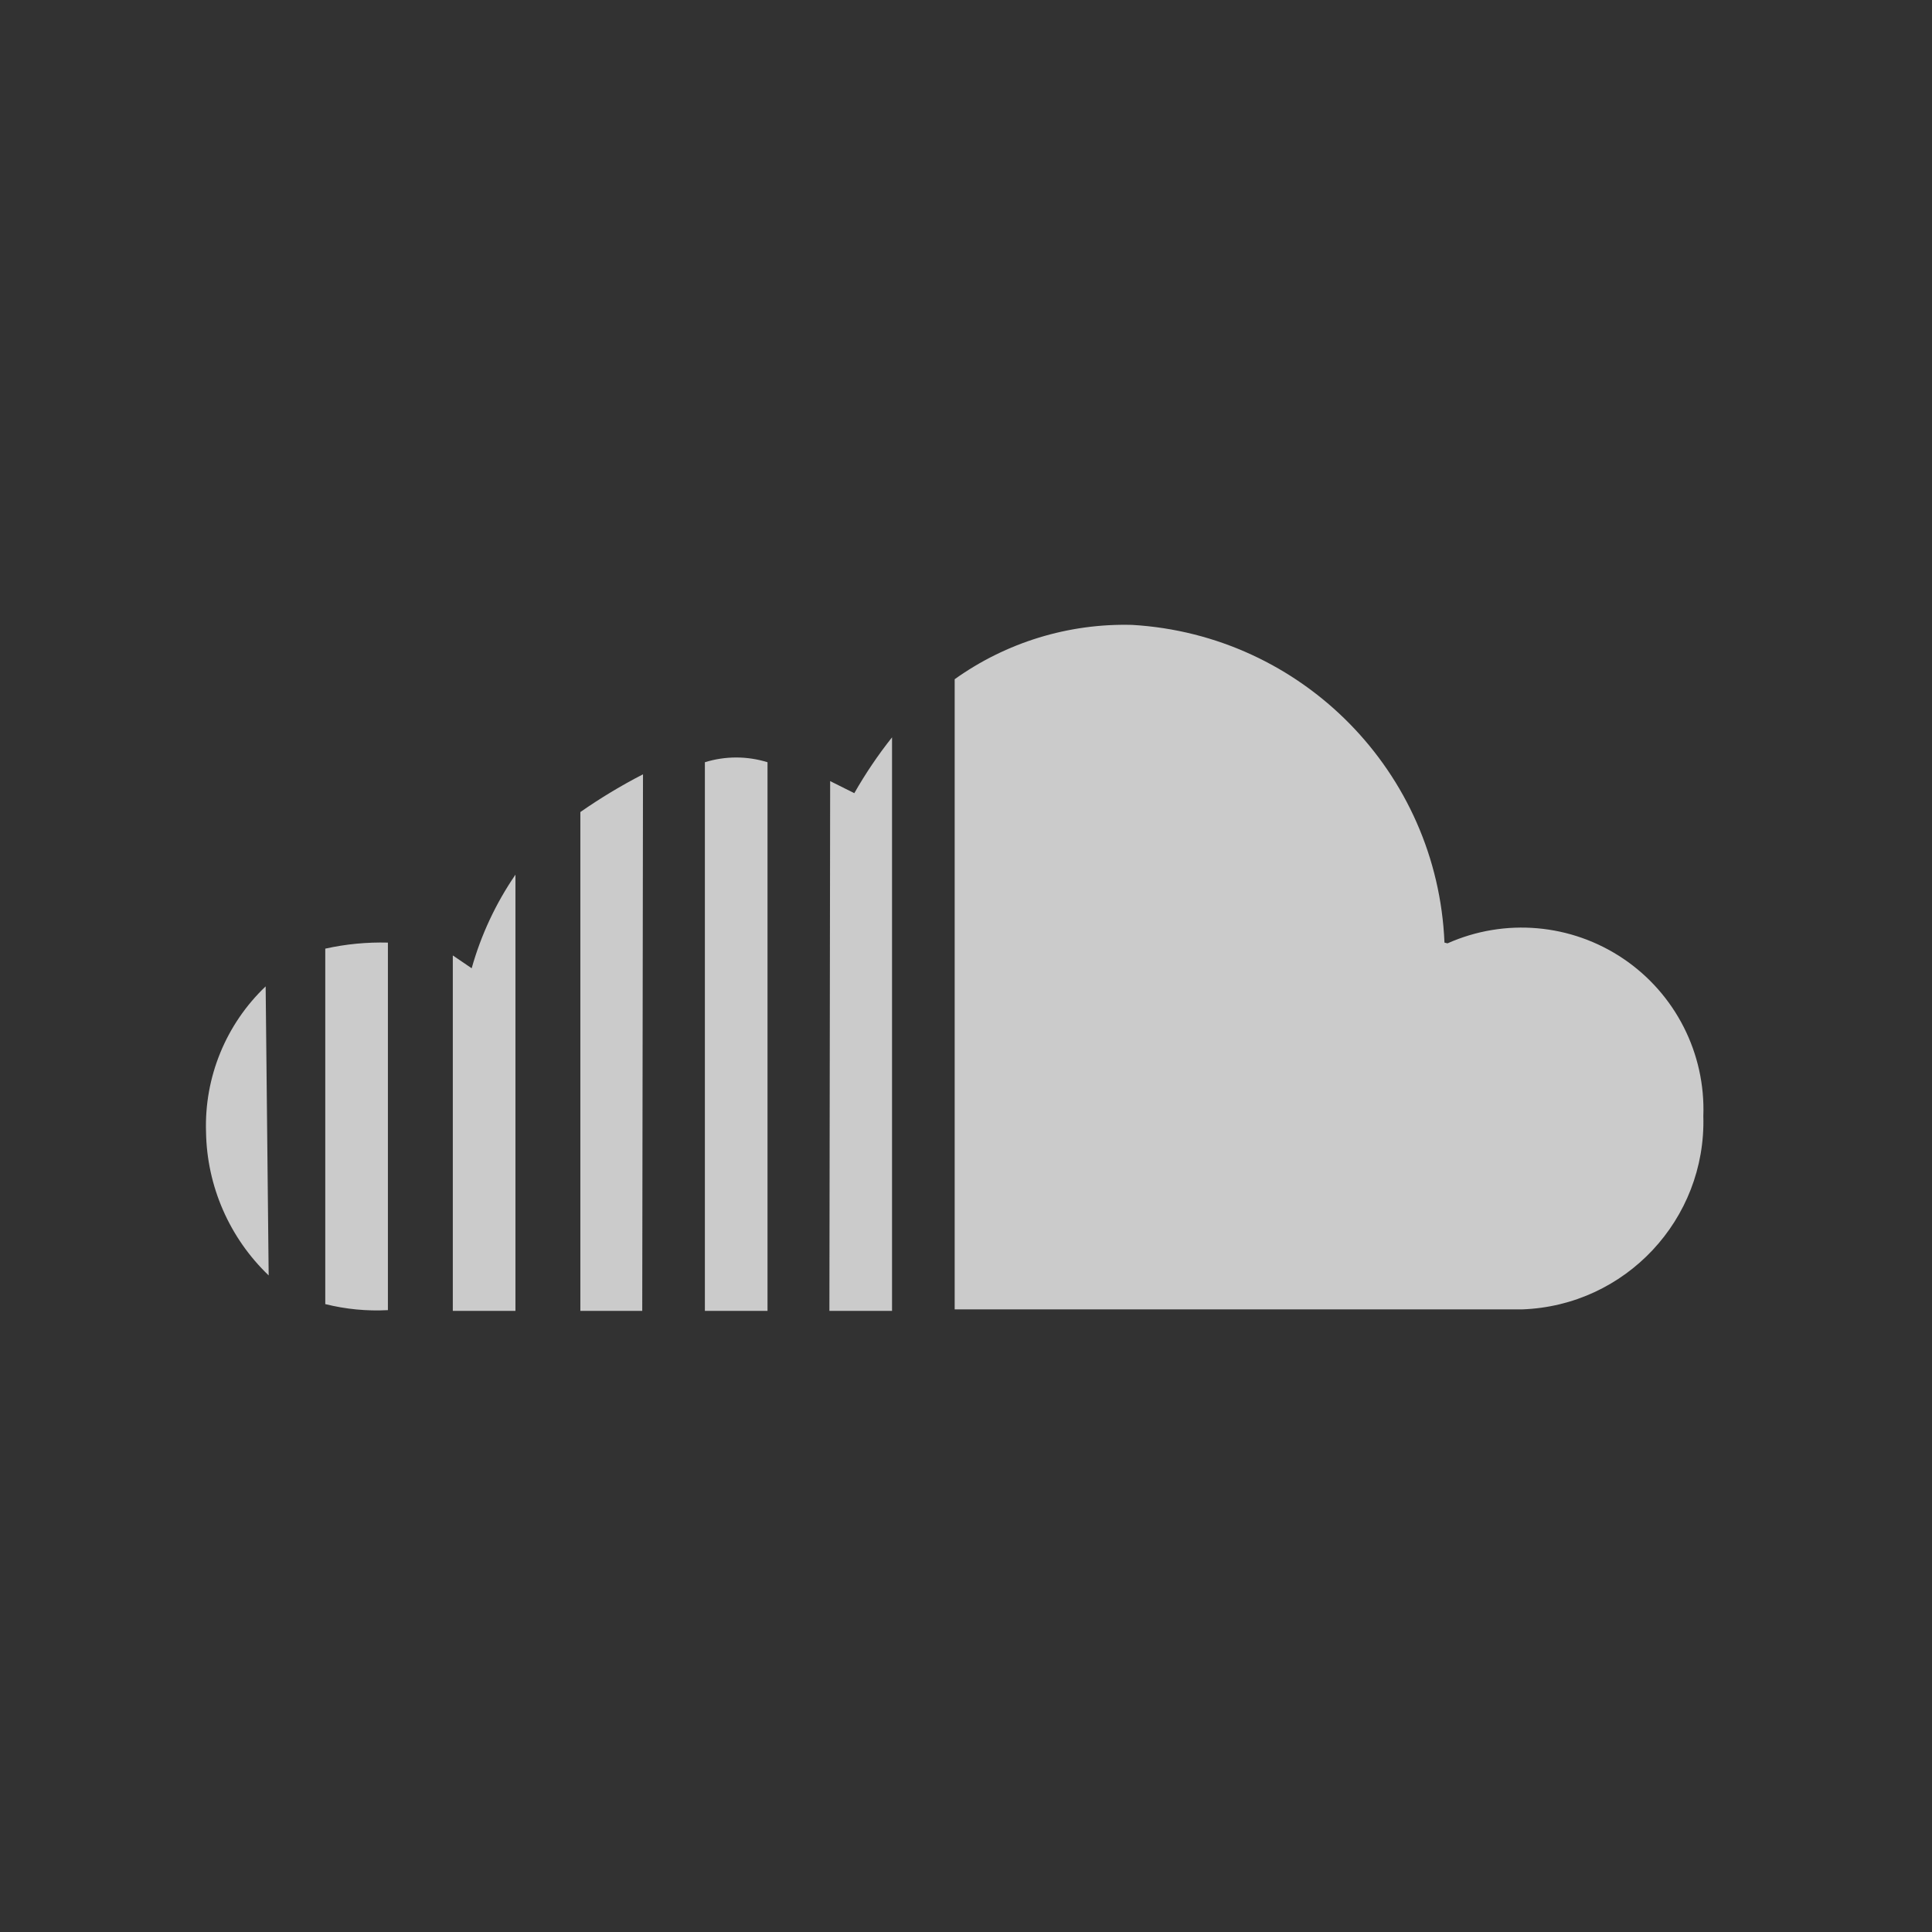
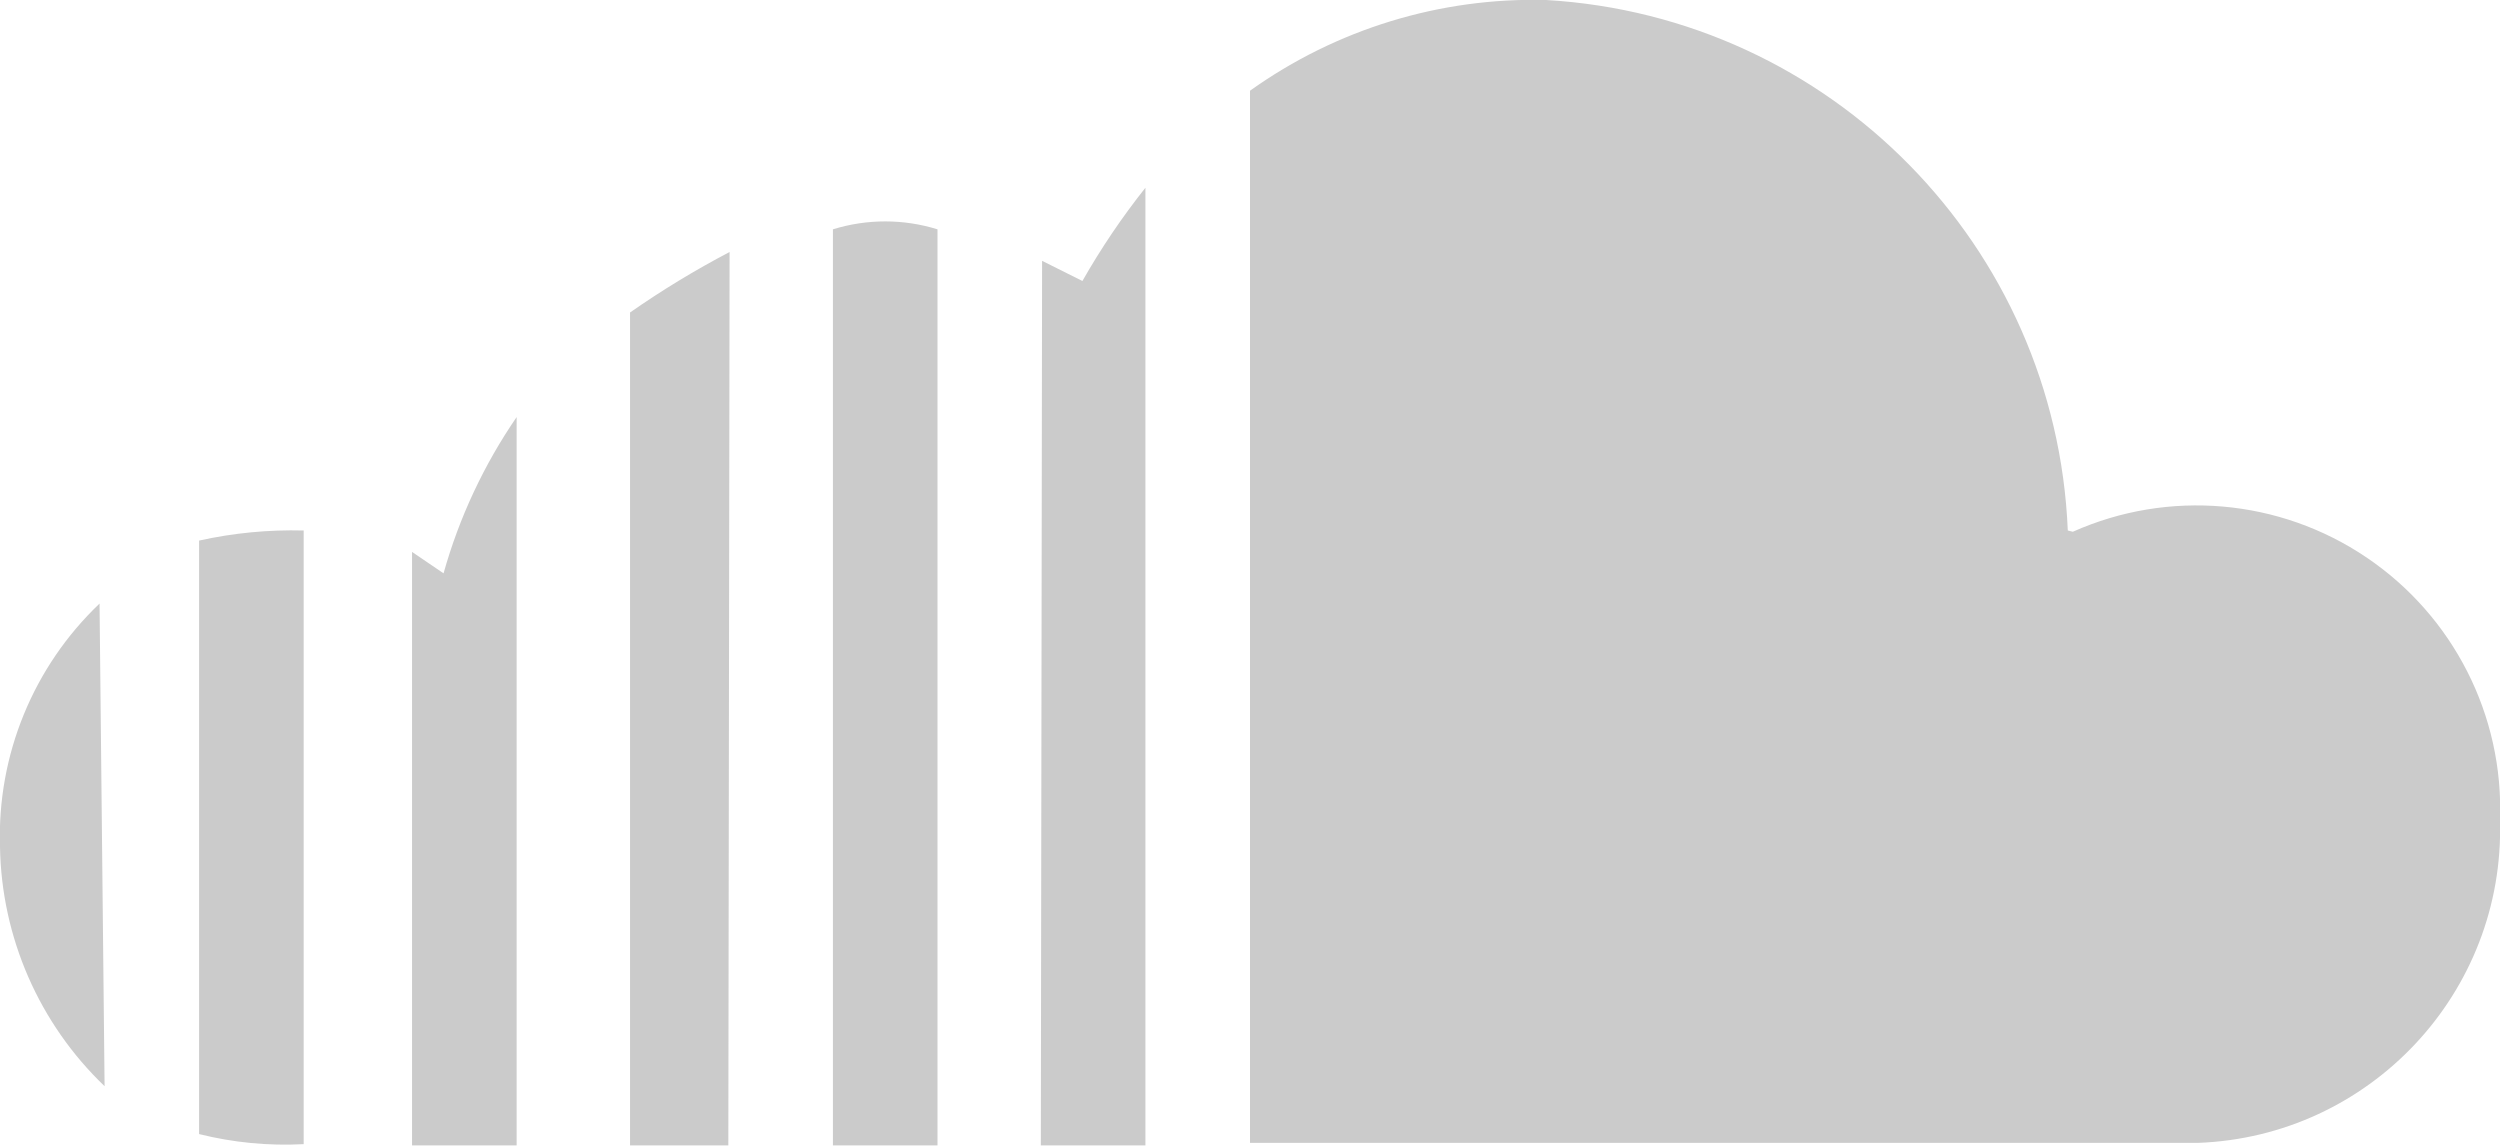
- <svg xmlns="http://www.w3.org/2000/svg" id="Layer_1" data-name="Layer 1" viewBox="0 0 25.6 25.6">
+ <svg xmlns="http://www.w3.org/2000/svg" id="Layer_1" data-name="Layer 1" viewBox="0 0 19.84 9.09">
  <defs>
-     <style>.cls-1{fill:#323232;}.cls-2{fill:#cbcbcb;}</style>
+     <style>.cls-1{fill:#cbcbcb;}</style>
  </defs>
-   <rect class="cls-1" width="25.6" height="25.6" />
-   <path class="cls-2" d="M8.51,17.37H7.69V10.76a7.27,7.27,0,0,1,.83-.5Zm2.48,0h.83V9.77a5.8,5.8,0,0,0-.5.74L11,10.35Zm-1.65,0h.83V10.1a1.4,1.4,0,0,0-.83,0ZM6,17.37h.83V11.59a4.19,4.19,0,0,0-.58,1.24L6,12.66Zm-2.48-4.3A2.55,2.55,0,0,0,2.73,15a2.69,2.69,0,0,0,.83,1.9Zm15.62-.58A4.4,4.4,0,0,0,15,8.28,3.87,3.87,0,0,0,12.65,9v8.35h7.52a2.49,2.49,0,0,0,2.4-2.56A2.41,2.41,0,0,0,19.18,12.5Zm-14,0a3.42,3.42,0,0,0-.83.08v4.71a2.81,2.81,0,0,0,.83.08Z" />
+   <path class="cls-1" d="M5.78,9.09H5V2.48A7.27,7.27,0,0,1,5.79,2Zm2.48,0h.83V1.49a5.8,5.8,0,0,0-.5.74l-.32-.16Zm-1.65,0h.83V1.82a1.4,1.4,0,0,0-.83,0Zm-3.34,0H4.1V3.31a4.19,4.19,0,0,0-.58,1.24l-.25-.17ZM.79,4.79A2.55,2.55,0,0,0,0,6.72a2.69,2.69,0,0,0,.83,1.9Zm15.62-.58A4.4,4.4,0,0,0,12.27,0,3.87,3.87,0,0,0,9.92.72V9.07h7.52a2.49,2.49,0,0,0,2.4-2.56,2.41,2.41,0,0,0-3.39-2.29Zm-14,0a3.42,3.42,0,0,0-.83.08V9a2.81,2.81,0,0,0,.83.08Z" transform="translate(0)" />
</svg>
